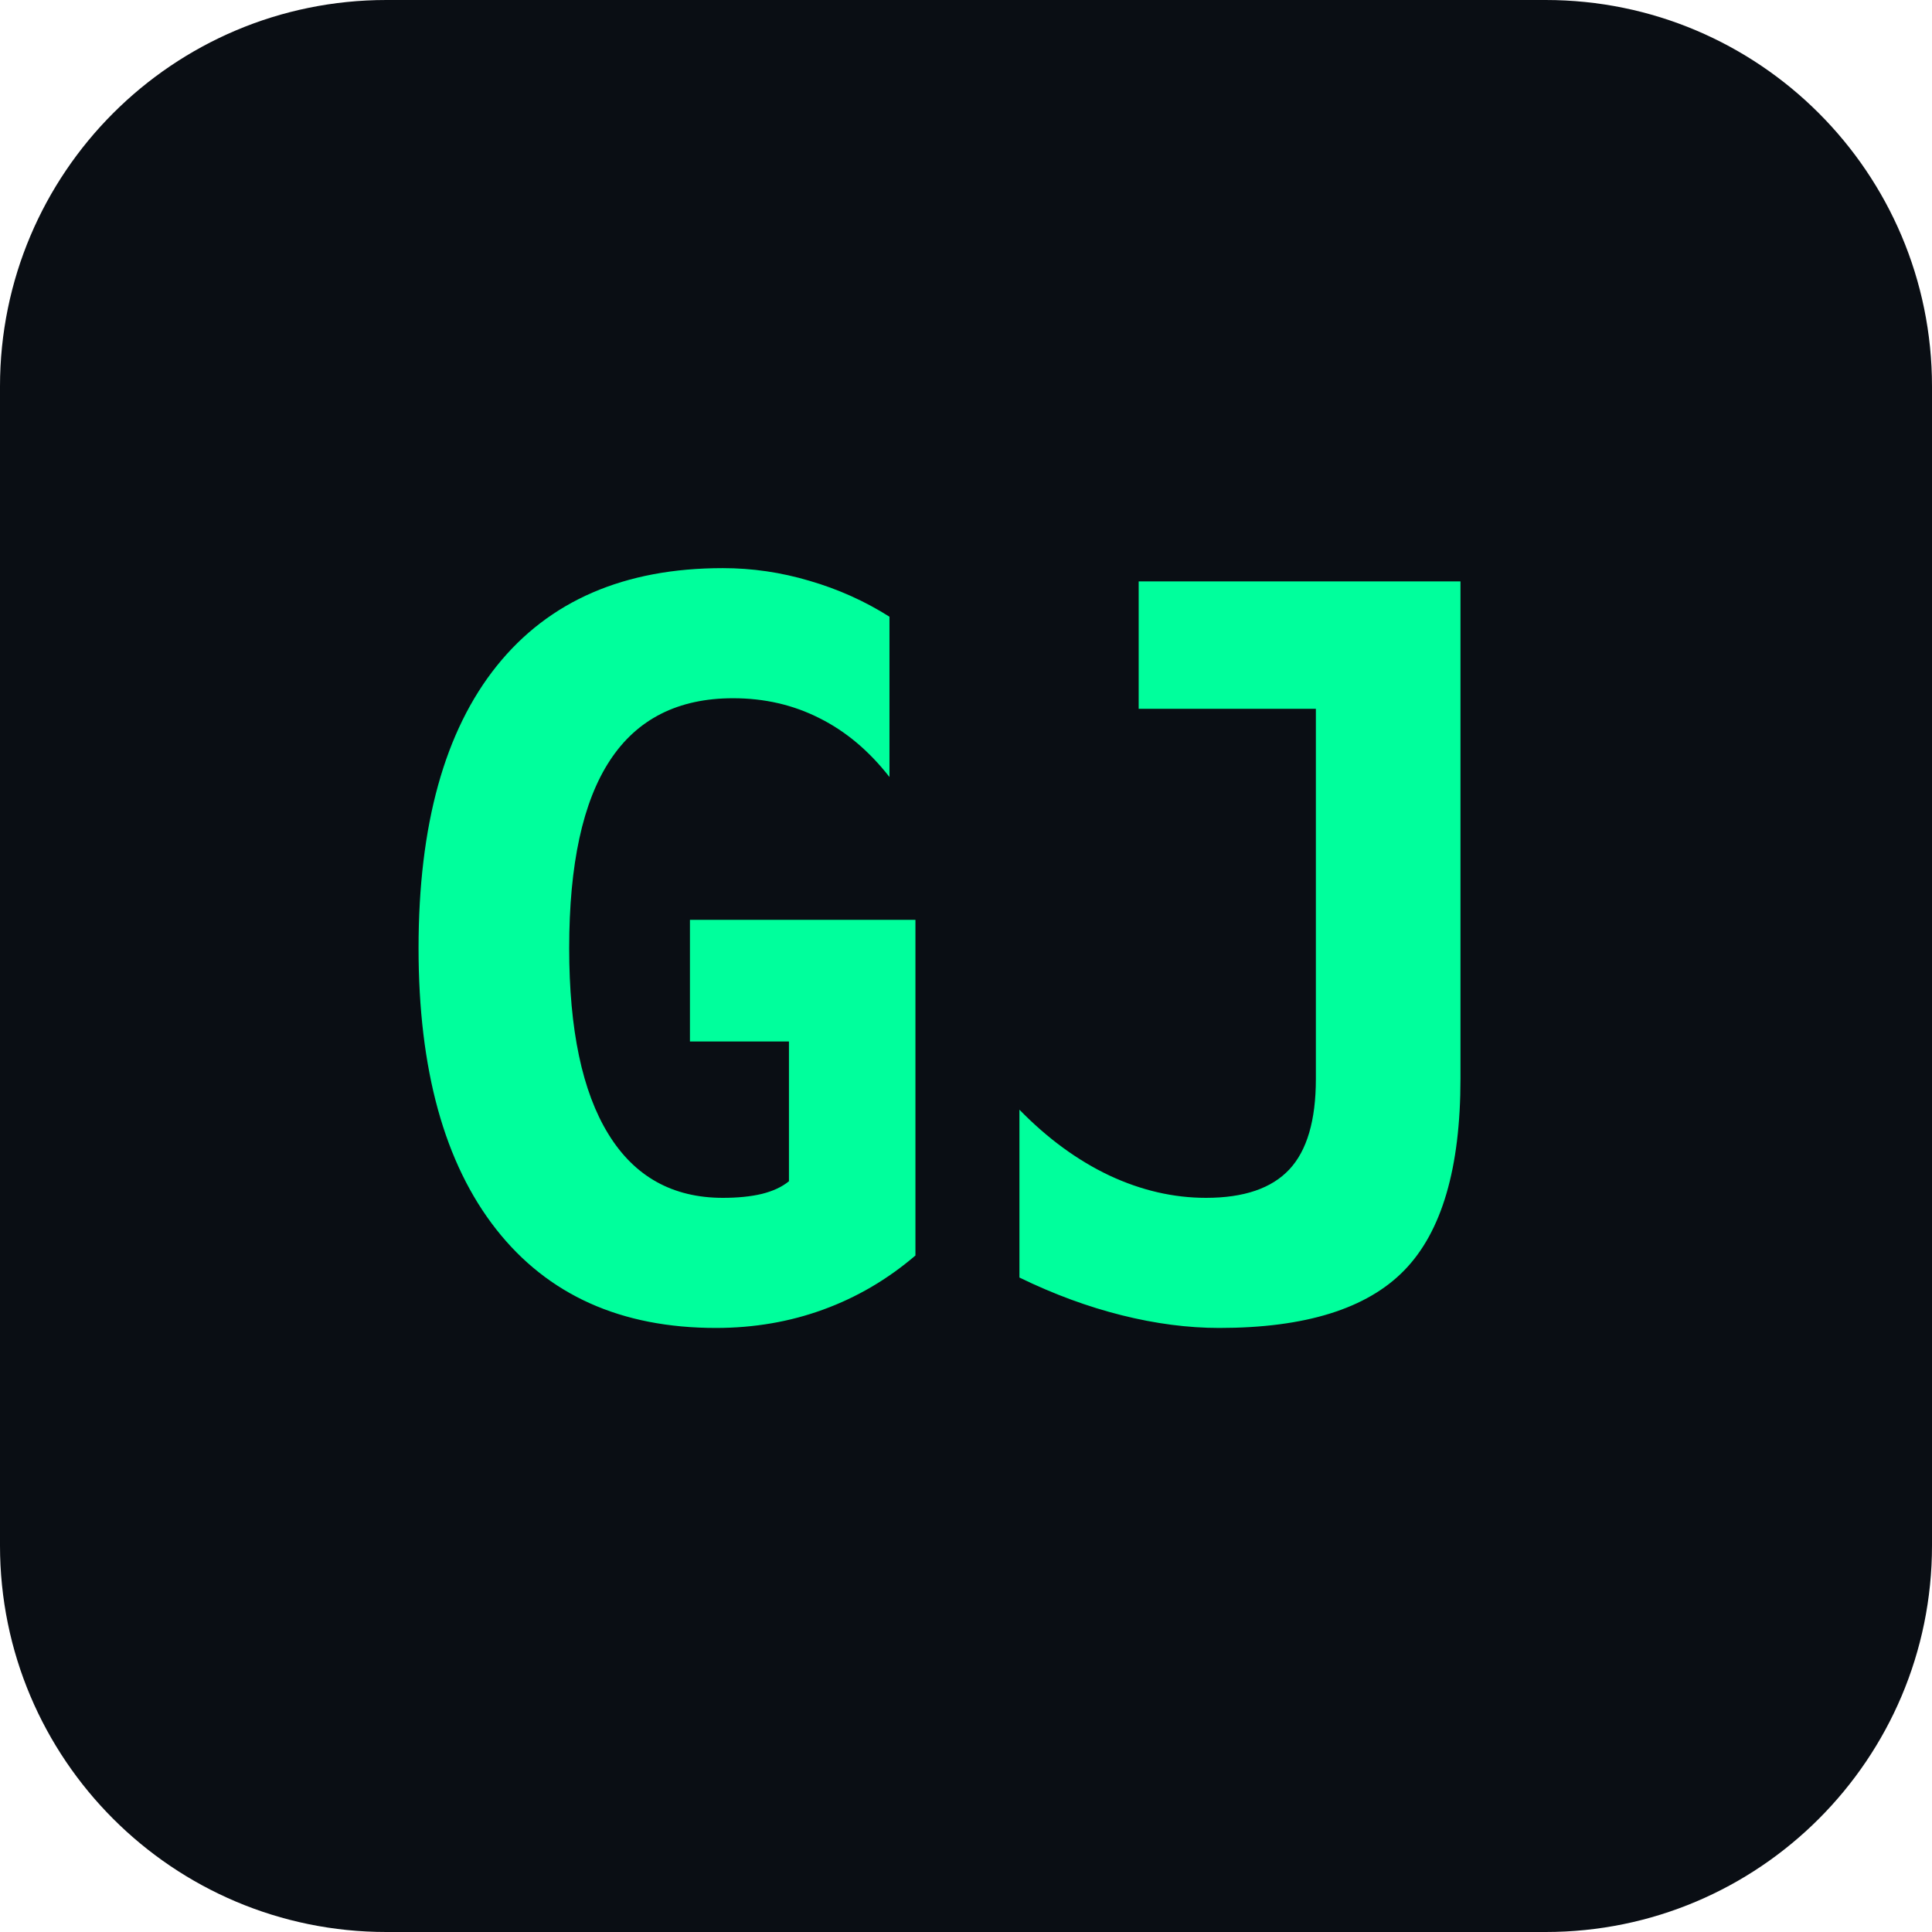
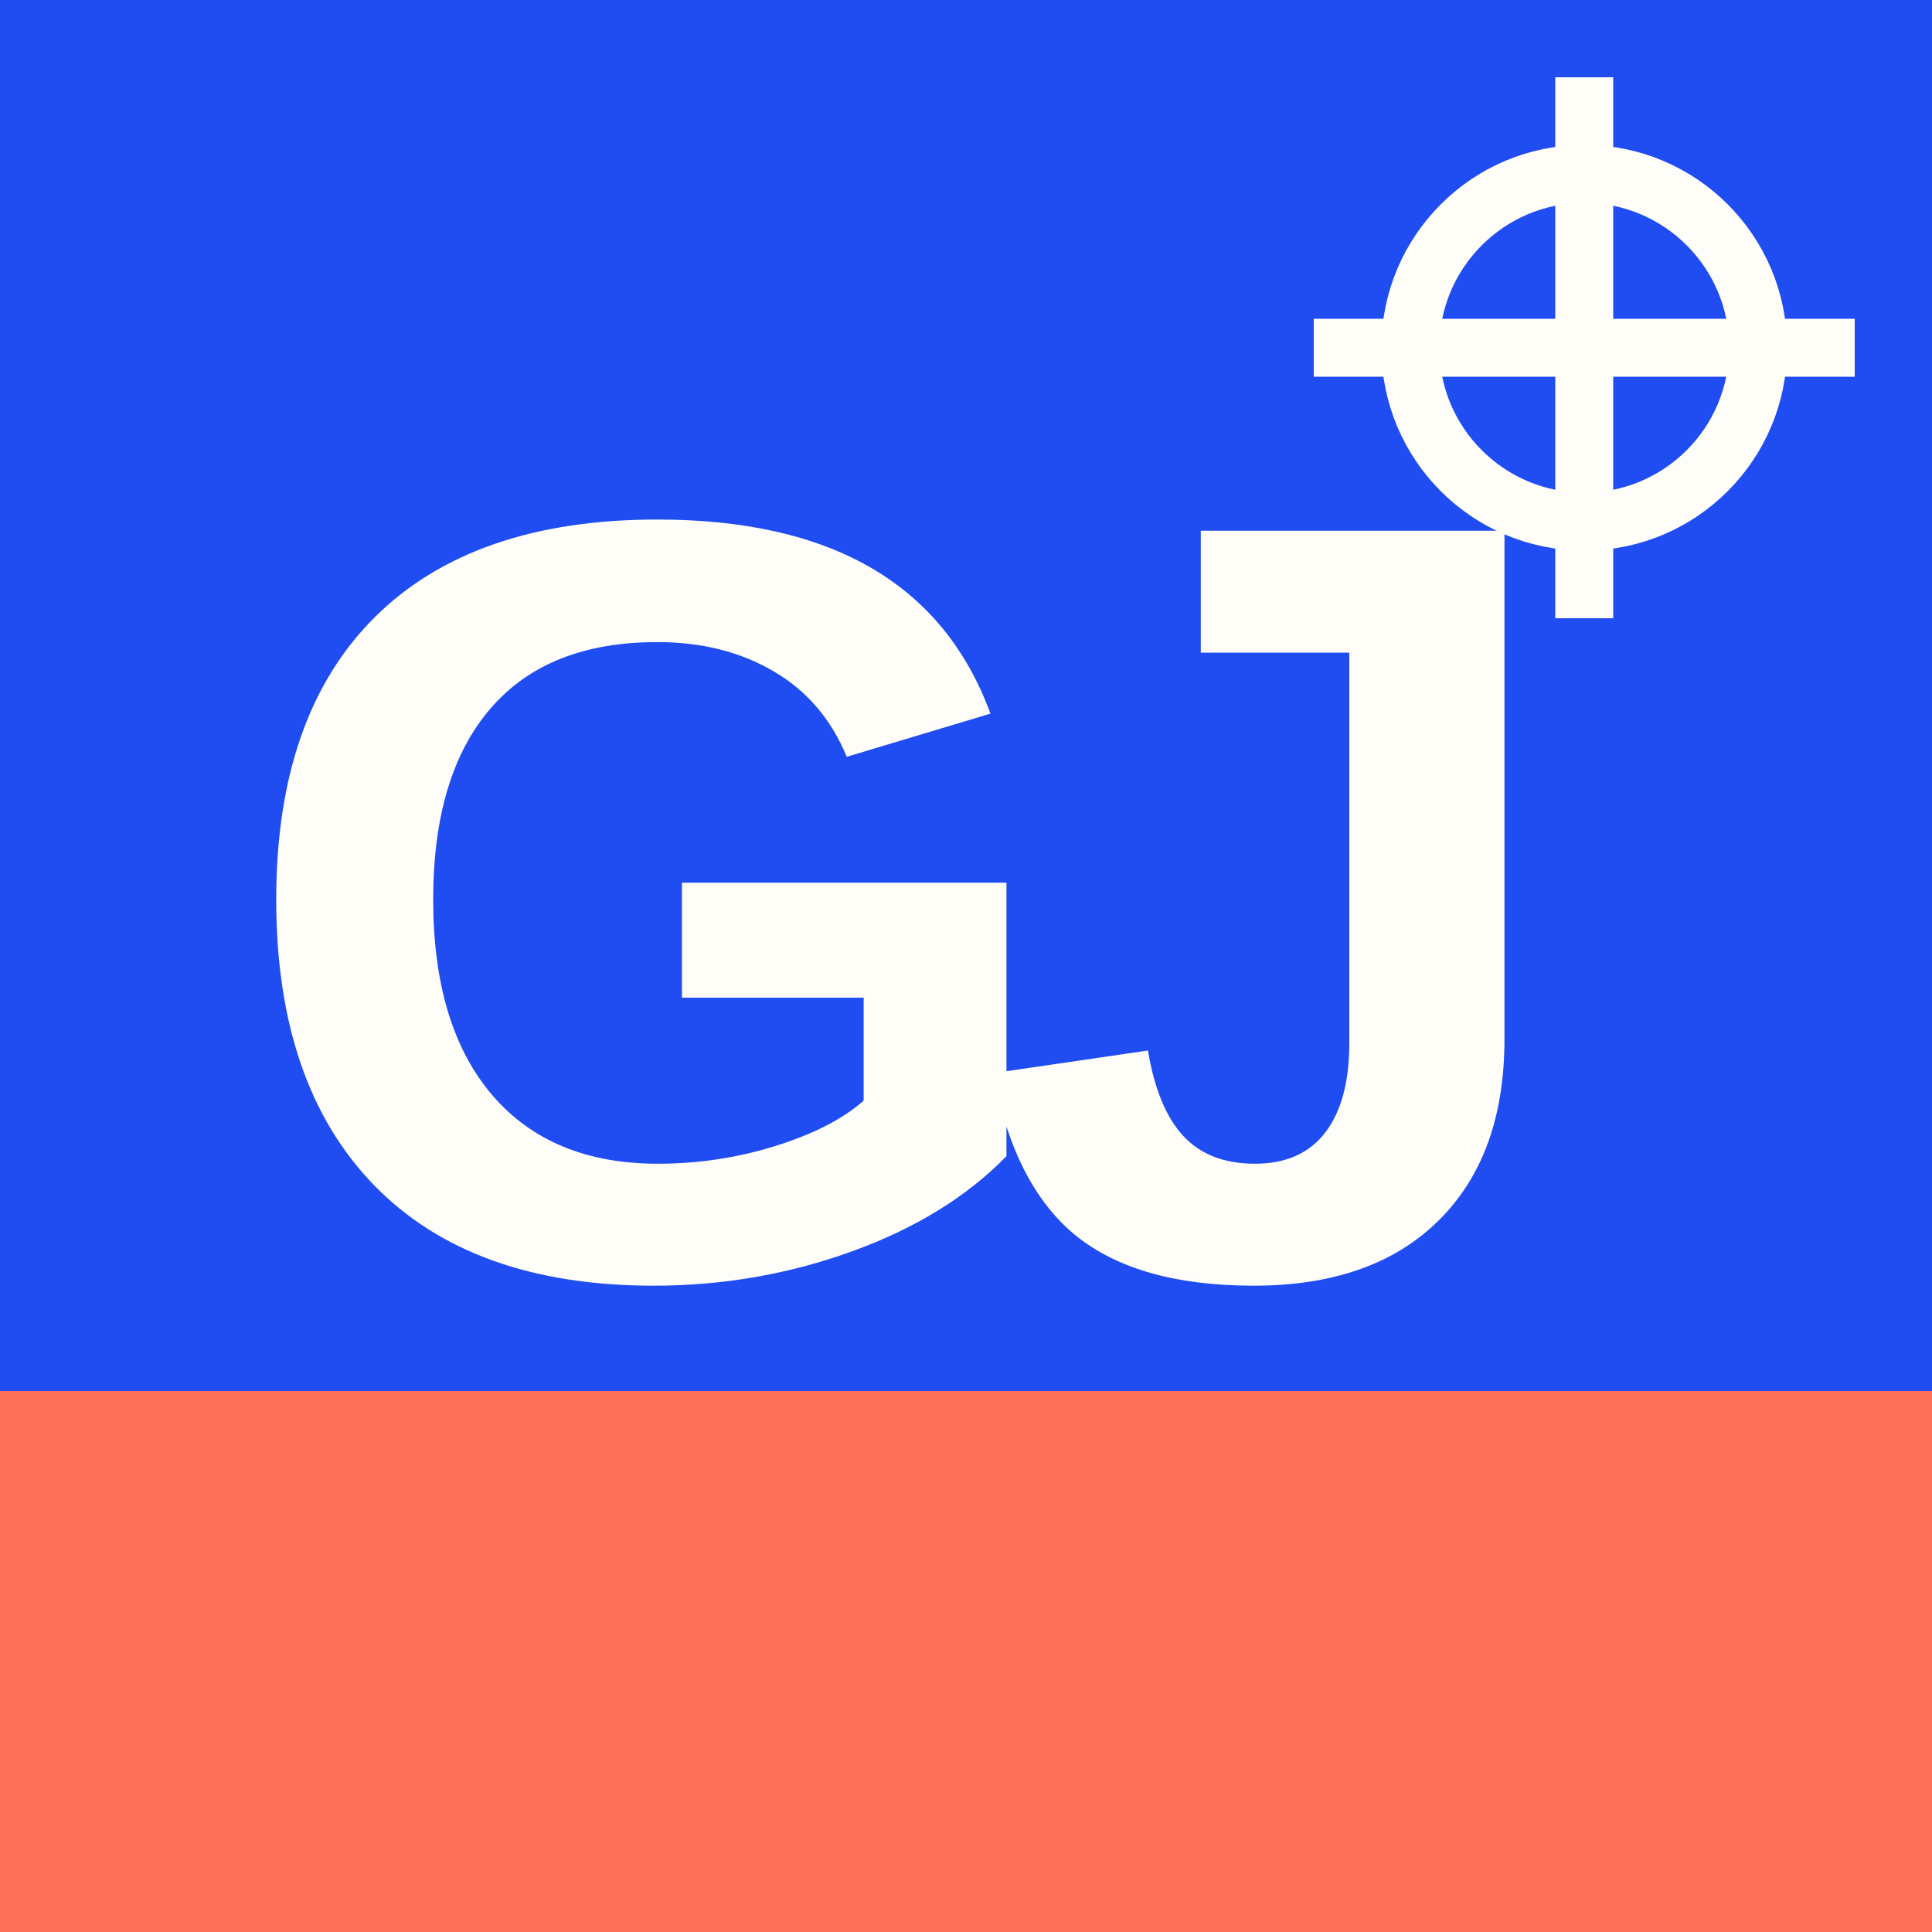
<svg xmlns="http://www.w3.org/2000/svg" viewBox="0 0 100 100">
-   <rect width="100" height="100" rx="20" fill="#0a0e14" />
-   <text x="50" y="68" font-family="JetBrains Mono, monospace" font-size="52" font-weight="bold" text-anchor="middle" fill="#00ff9c">GJ</text>
+   <rect width="100" height="100" fill="#1f4df2" />
+   <rect y="72" width="100" height="28" fill="#ff7058" />
+   <text x="12" y="66" font-family="Arial Black, Arial, sans-serif" font-size="56" font-weight="900" letter-spacing="-5" fill="#fffdf7">GJ</text>
+   <circle cx="82" cy="18" r="9" fill="none" stroke="#fffdf7" stroke-width="3" />
+   <path d="M82 4v28M68 18h28" fill="none" stroke="#fffdf7" stroke-width="3" />
</svg>
